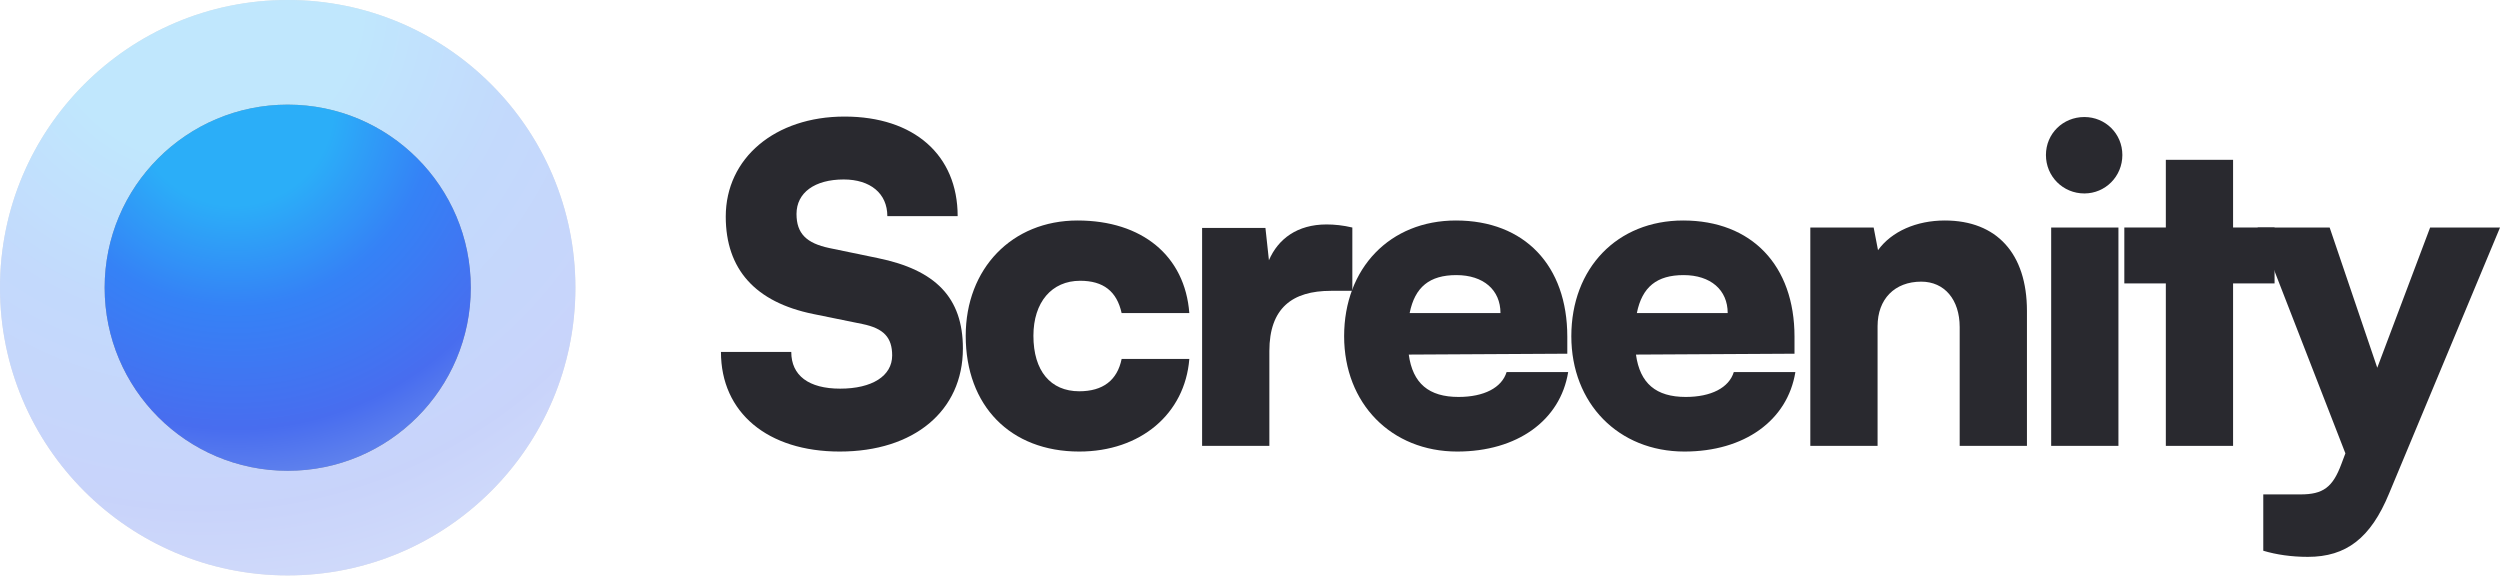
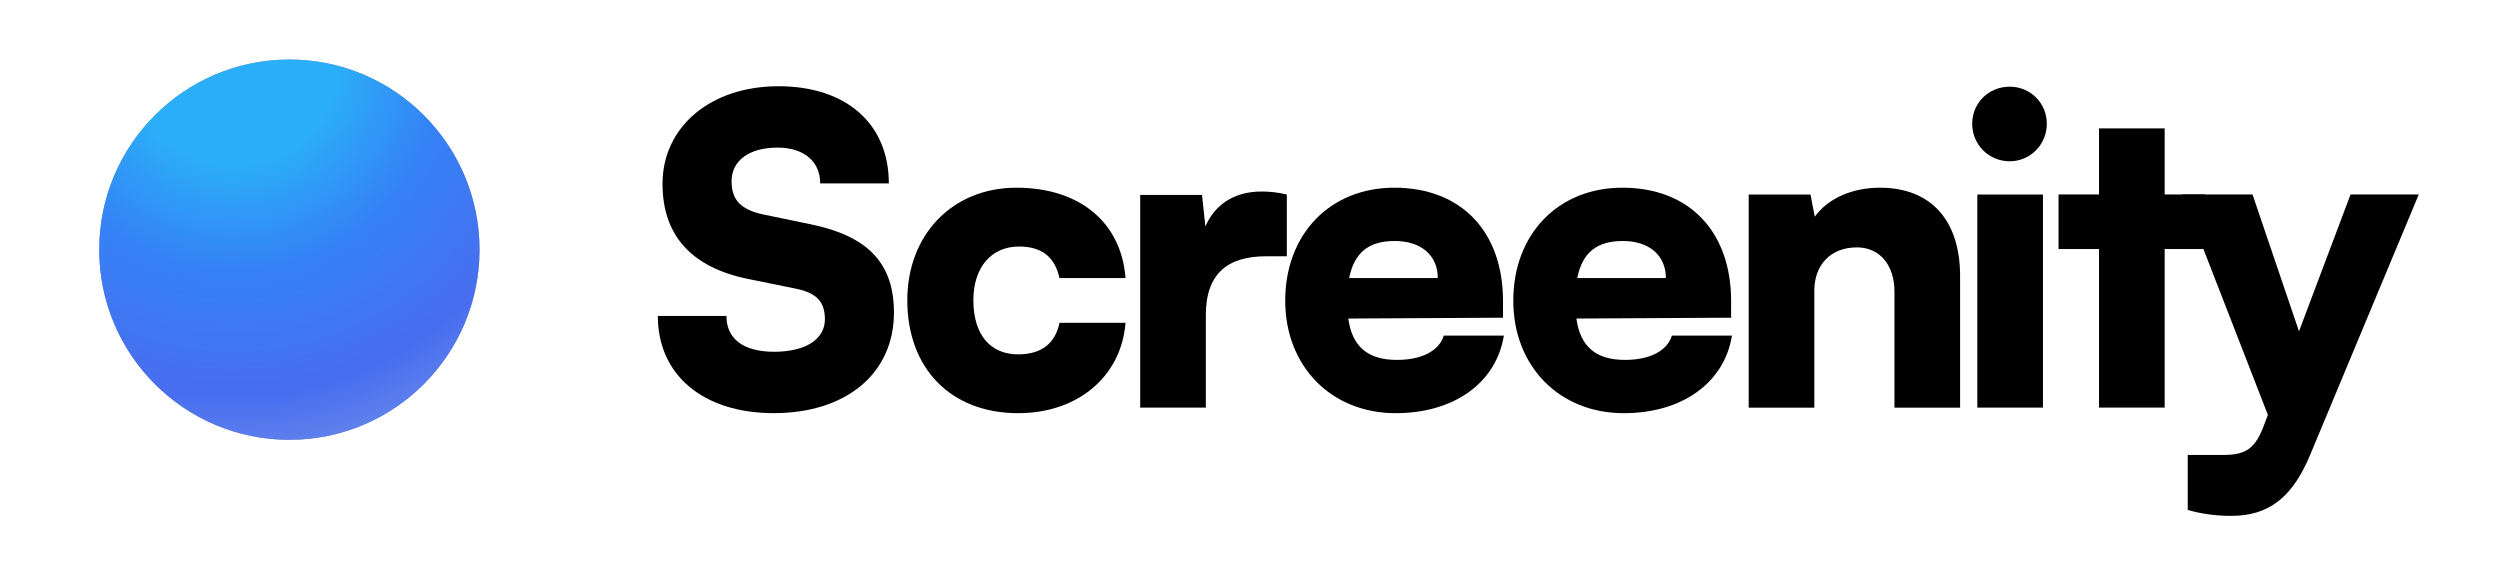
<svg xmlns="http://www.w3.org/2000/svg" width="126" height="29" viewBox="0 0 126 29" fill="none">
-   <path d="M114.069 27.757V24.918H115.94C117.085 24.918 117.569 24.566 118.009 23.377L118.208 22.849L113.783 11.469H117.415L119.814 18.535L122.478 11.469H126L120.409 24.874C119.484 27.119 118.252 28.066 116.315 28.066C115.5 28.066 114.73 27.956 114.069 27.757Z" fill="#29292F" />
-   <path d="M112.547 22.472H109.158V14.284H107.066V11.466H109.158V8.055H112.547V11.466H114.638V14.284H112.547V22.472Z" fill="#29292F" />
-   <path d="M105.052 9.75C103.974 9.75 103.115 8.892 103.115 7.813C103.115 6.735 103.974 5.898 105.052 5.898C106.109 5.898 106.967 6.735 106.967 7.813C106.967 8.892 106.109 9.75 105.052 9.75ZM103.379 22.473V11.467H106.769V22.473H103.379Z" fill="#29292F" />
-   <path d="M94.63 22.471H91.24V11.466H94.432L94.652 12.61C95.334 11.664 96.589 11.113 98.02 11.113C100.639 11.113 102.158 12.786 102.158 15.67V22.471H98.768V16.484C98.768 15.097 97.998 14.195 96.831 14.195C95.489 14.195 94.63 15.075 94.63 16.44V22.471Z" fill="#29292F" />
-   <path d="M84.896 22.758C81.573 22.758 79.195 20.336 79.195 16.946C79.195 13.513 81.507 11.113 84.83 11.113C88.286 11.113 90.443 13.38 90.443 16.968V17.827L82.453 17.871C82.651 19.324 83.466 20.006 84.962 20.006C86.239 20.006 87.141 19.544 87.384 18.751H90.487C90.091 21.195 87.912 22.758 84.896 22.758ZM84.852 13.865C83.51 13.865 82.761 14.459 82.497 15.78H87.076C87.076 14.613 86.217 13.865 84.852 13.865Z" fill="#29292F" />
-   <path d="M73.445 22.758C70.121 22.758 67.744 20.336 67.744 16.946C67.744 13.513 70.055 11.113 73.379 11.113C76.835 11.113 78.992 13.38 78.992 16.968V17.827L71.002 17.871C71.2 19.324 72.014 20.006 73.511 20.006C74.788 20.006 75.69 19.544 75.933 18.751H79.036C78.64 21.195 76.461 22.758 73.445 22.758ZM73.401 13.865C72.058 13.865 71.31 14.459 71.046 15.78H75.624C75.624 14.613 74.766 13.865 73.401 13.865Z" fill="#29292F" />
-   <path d="M68.158 11.467V14.658H67.079C65.142 14.658 63.976 15.517 63.976 17.696V22.472H60.586V11.489H63.778L63.954 13.117C64.416 12.039 65.385 11.312 66.859 11.312C67.255 11.312 67.696 11.357 68.158 11.467Z" fill="#29292F" />
-   <path d="M48.672 16.924C48.672 13.535 51.005 11.113 54.307 11.113C57.565 11.113 59.722 12.896 59.942 15.78H56.53C56.288 14.679 55.606 14.151 54.439 14.151C53.008 14.151 52.084 15.229 52.084 16.924C52.084 18.685 52.942 19.72 54.395 19.72C55.584 19.72 56.31 19.17 56.53 18.091H59.942C59.722 20.864 57.477 22.758 54.395 22.758C50.917 22.758 48.672 20.446 48.672 16.924Z" fill="#29292F" />
-   <path d="M36.578 10.916C36.578 7.966 39.065 5.875 42.565 5.875C46.065 5.875 48.266 7.812 48.266 10.894H44.722C44.722 9.749 43.864 9.045 42.521 9.045C41.068 9.045 40.144 9.705 40.144 10.784C40.144 11.774 40.65 12.258 41.795 12.501L44.238 13.007C47.144 13.601 48.53 14.988 48.53 17.563C48.53 20.711 46.065 22.758 42.323 22.758C38.691 22.758 36.336 20.799 36.336 17.739H39.88C39.88 18.928 40.76 19.588 42.345 19.588C43.952 19.588 44.965 18.95 44.965 17.915C44.965 17.013 44.546 16.551 43.468 16.331L40.98 15.824C38.075 15.23 36.578 13.579 36.578 10.916Z" fill="#29292F" />
-   <g opacity="0.3">
-     <circle cx="14.5" cy="14.5" r="14.5" fill="#9D9D9D" />
-     <circle cx="14.5" cy="14.5" r="14.5" fill="url(#paint0_radial_3031_1227)" />
-   </g>
-   <circle cx="14.501" cy="14.501" r="9.227" fill="#9D9D9D" />
-   <circle cx="14.501" cy="14.501" r="9.227" fill="url(#paint1_radial_3031_1227)" />
+   <path d="M110.262 25.699V22.928H112.088C113.205 22.928 113.678 22.584 114.107 21.424L114.301 20.909L109.983 9.802H113.527L115.869 16.698L118.468 9.802H121.905L116.449 22.885C115.547 25.076 114.344 26 112.453 26C111.658 26 110.907 25.892 110.262 25.699Z" fill="black" />
+   <path d="M109.099 20.542H105.791V12.551H103.75V9.801H105.791V6.471H109.099V9.801H111.14V12.551H109.099V20.542Z" fill="black" />
+   <path d="M101.29 8.128C100.237 8.128 99.399 7.29 99.399 6.237C99.399 5.185 100.237 4.368 101.29 4.368C102.321 4.368 103.159 5.185 103.159 6.237C103.159 7.29 102.321 8.128 101.29 8.128ZM99.657 20.544V9.803H102.965V20.544H99.657Z" fill="black" />
+   <path d="M91.442 20.545H88.134V9.804H91.249L91.464 10.921C92.13 9.997 93.354 9.46 94.751 9.46C97.307 9.46 98.789 11.093 98.789 13.907V20.545H95.481V14.702C95.481 13.349 94.729 12.468 93.591 12.468C92.28 12.468 91.442 13.327 91.442 14.659V20.545Z" fill="black" />
+   <path d="M81.834 20.824C78.591 20.824 76.27 18.461 76.27 15.153C76.27 11.802 78.526 9.46 81.77 9.46C85.142 9.46 87.248 11.673 87.248 15.175V16.012L79.45 16.055C79.643 17.473 80.438 18.139 81.899 18.139C83.145 18.139 84.025 17.688 84.262 16.915H87.291C86.904 19.299 84.777 20.824 81.834 20.824ZM81.791 12.146C80.481 12.146 79.751 12.726 79.493 14.015H83.961C83.961 12.876 83.123 12.146 81.791 12.146Z" fill="black" />
+   <path d="M70.339 20.824C67.095 20.824 64.775 18.461 64.775 15.153C64.775 11.802 67.031 9.46 70.274 9.46C73.647 9.46 75.752 11.673 75.752 15.175V16.012L67.954 16.055C68.147 17.473 68.942 18.139 70.403 18.139C71.649 18.139 72.53 17.688 72.766 16.915H75.795C75.408 19.299 73.282 20.824 70.339 20.824ZM70.296 12.146C68.985 12.146 68.255 12.726 67.997 14.015H72.465C72.465 12.876 71.628 12.146 70.296 12.146Z" fill="black" />
+   <path d="M64.856 9.802V12.917H63.803C61.913 12.917 60.774 13.755 60.774 15.882V20.543H57.466V9.824H60.581L60.752 11.414C61.204 10.361 62.149 9.652 63.588 9.652C63.975 9.652 64.404 9.695 64.856 9.802Z" fill="black" />
+   <path d="M45.728 15.132C45.728 11.823 48.006 9.46 51.228 9.46C54.407 9.46 56.512 11.2 56.727 14.015H53.398C53.161 12.941 52.495 12.425 51.357 12.425C49.96 12.425 49.058 13.477 49.058 15.132C49.058 16.85 49.896 17.86 51.314 17.86C52.474 17.86 53.183 17.323 53.398 16.27H56.727C56.512 18.977 54.321 20.824 51.314 20.824C47.92 20.824 45.728 18.569 45.728 15.132Z" fill="black" />
+   <path d="M33.391 9.265C33.391 6.386 35.818 4.346 39.234 4.346C42.649 4.346 44.797 6.236 44.797 9.244H41.339C41.339 8.126 40.501 7.439 39.191 7.439C37.773 7.439 36.871 8.084 36.871 9.136C36.871 10.103 37.365 10.575 38.482 10.812L40.866 11.306C43.702 11.886 45.055 13.239 45.055 15.752C45.055 18.824 42.649 20.822 38.997 20.822C35.453 20.822 33.154 18.91 33.154 15.924H36.613C36.613 17.084 37.472 17.729 39.019 17.729C40.587 17.729 41.575 17.106 41.575 16.096C41.575 15.215 41.167 14.764 40.114 14.55L37.687 14.055C34.851 13.475 33.391 11.864 33.391 9.265Z" fill="black" />
+   <circle cx="14.583" cy="12.483" r="7.567" fill="black" />
+   <path d="M24.168 12.584C24.168 17.877 19.877 22.168 14.584 22.168C9.291 22.168 5 17.877 5 12.584C5 7.291 9.291 3 14.584 3C19.877 3 24.168 7.291 24.168 12.584Z" fill="#9D9D9D" />
+   <path d="M24.168 12.584C24.168 17.877 19.877 22.168 14.584 22.168C9.291 22.168 5 17.877 5 12.584C5 7.291 9.291 3 14.584 3C19.877 3 24.168 7.291 24.168 12.584Z" fill="url(#paint0_radial_6723_3733)" />
  <defs>
-     <radialGradient id="paint0_radial_3031_1227" cx="0" cy="0" r="1" gradientUnits="userSpaceOnUse" gradientTransform="translate(10.2785) rotate(81.7628) scale(34.5116 34.2998)">
-       <stop offset="0.231" stop-color="#2BAEF8" />
-       <stop offset="0.464" stop-color="#3582F6" />
-       <stop offset="0.745" stop-color="#486DEF" />
-       <stop offset="1" stop-color="#7B9AEA" />
-     </radialGradient>
-     <radialGradient id="paint1_radial_3031_1227" cx="0" cy="0" r="1" gradientUnits="userSpaceOnUse" gradientTransform="translate(11.8143 5.27344) rotate(81.7628) scale(21.9619 21.8271)">
+     <radialGradient id="paint0_radial_6723_3733" cx="0" cy="0" r="1" gradientUnits="userSpaceOnUse" gradientTransform="translate(11.7937 3) rotate(81.7628) scale(22.8109 22.6709)">
      <stop offset="0.231" stop-color="#2BAEF8" />
      <stop offset="0.464" stop-color="#3582F6" />
      <stop offset="0.745" stop-color="#486DEF" />
      <stop offset="1" stop-color="#7B9AEA" />
    </radialGradient>
  </defs>
</svg>
